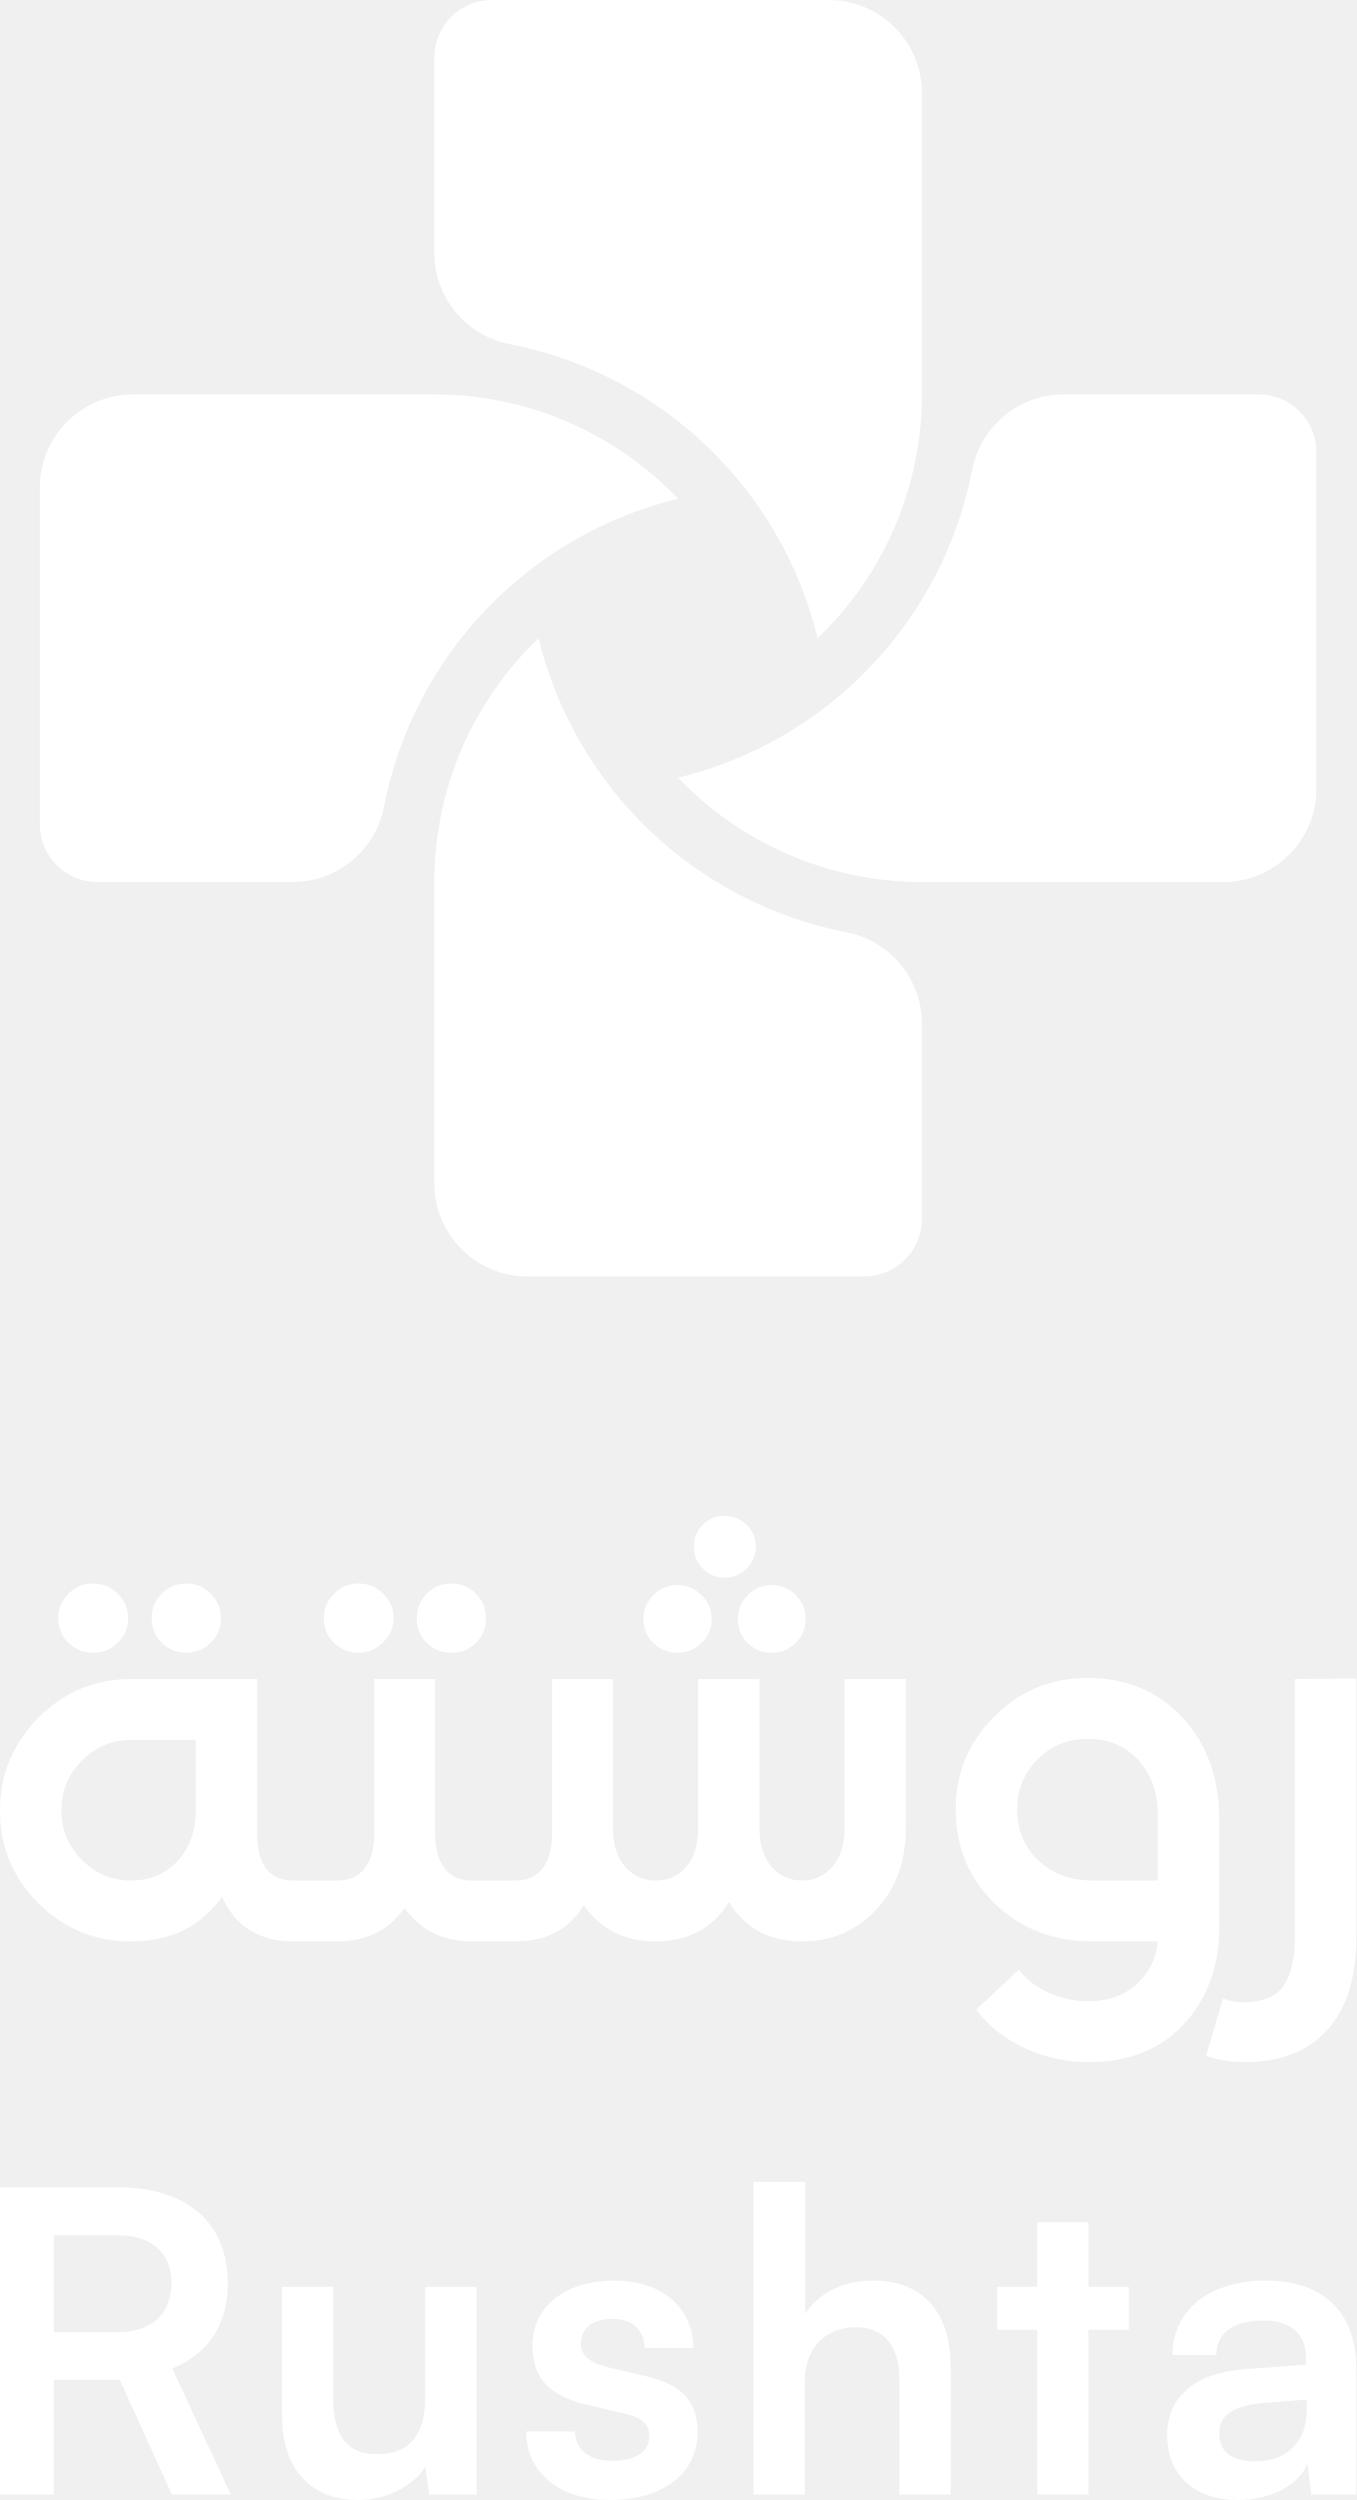
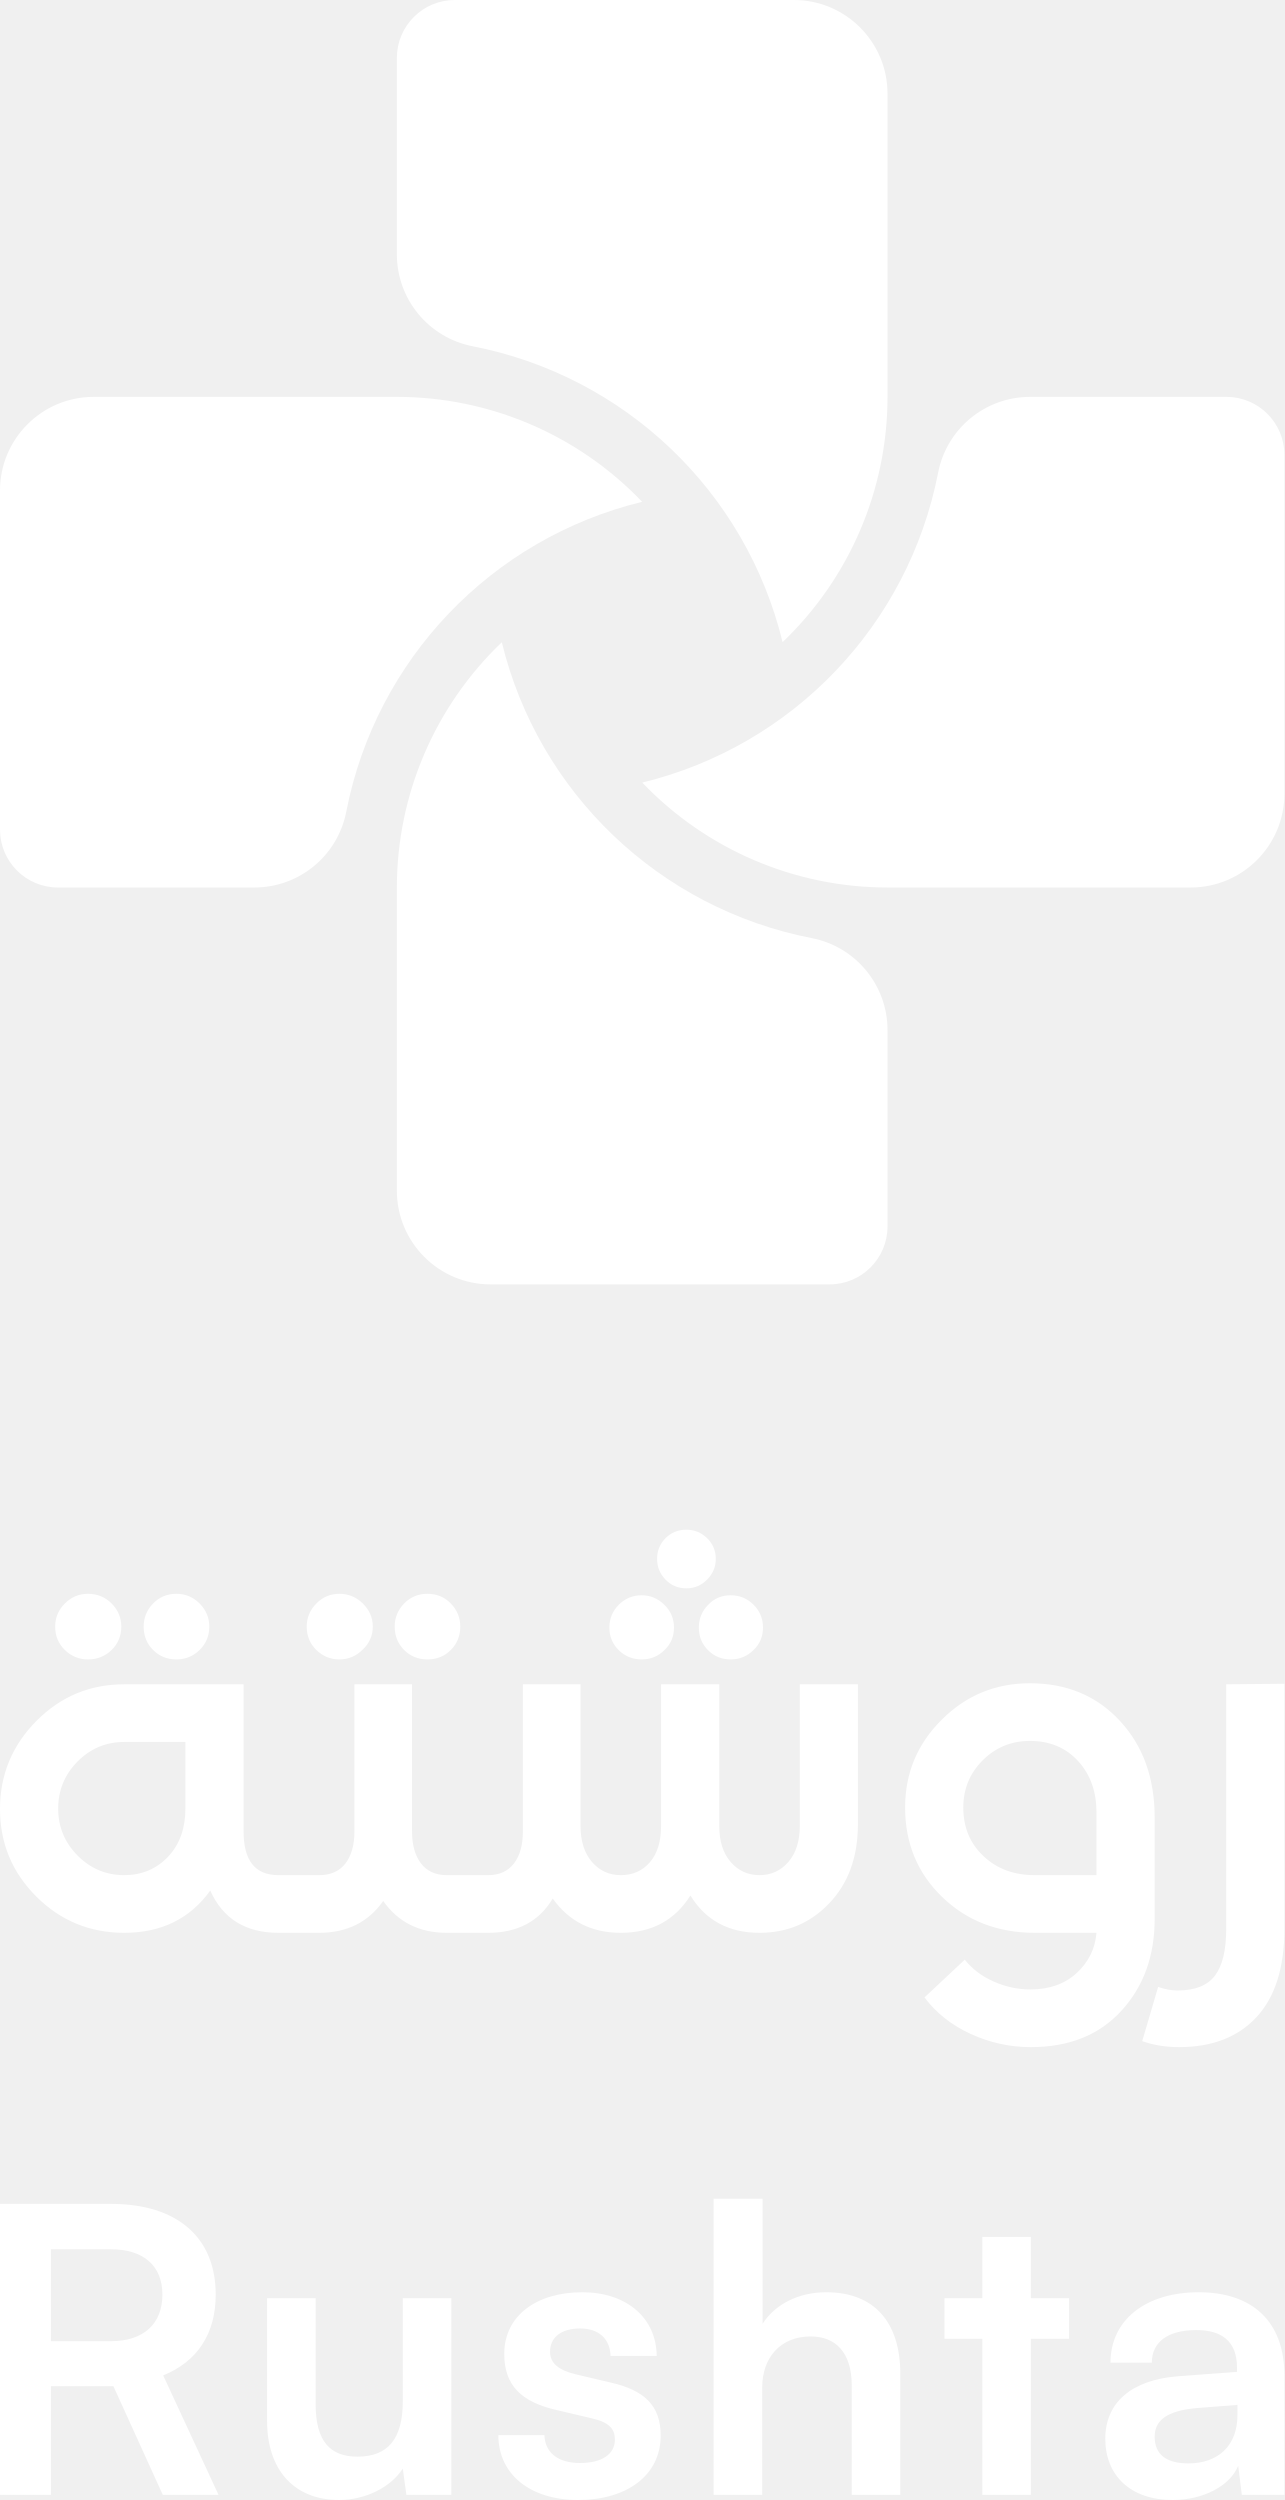
- <svg xmlns="http://www.w3.org/2000/svg" viewBox="0 0 212.5 391.71" width="212.5" height="391.71" role="img" aria-label="Rushta روشتة">
+ <svg xmlns="http://www.w3.org/2000/svg" viewBox="0 0 200 389.29" width="200" height="389.29" role="img" aria-label="Rushta روشتة">
  <g id="mark">
-     <path fill="#FFFFFF" d="M144.45 160.4L144.45 190.98C144.45 195.96 140.41 200 135.43 200L82.64 200C74.59 200 68.05 193.47 68.05 185.41L68.05 138.2C68.05 123.77 73.96 109.97 84.39 100.01C90.1 123.47 108.94 141.46 132.64 146.08C139.5 147.41 144.45 153.41 144.45 160.4Z" />
-     <path fill="#FFFFFF" d="M68.05 39.6L68.05 9.02C68.05 4.04 72.09 0 77.07 0L129.86 0C137.91 0 144.45 6.53 144.45 14.59L144.45 61.8C144.45 76.23 138.54 90.03 128.11 99.99C122.4 76.53 103.56 58.54 79.86 53.92C73 52.59 68.05 46.59 68.05 39.6Z" />
-     <path fill="#FFFFFF" d="M45.85 138.2L15.27 138.2C10.29 138.2 6.25 134.16 6.25 129.18L6.25 76.39C6.25 68.34 12.78 61.8 20.84 61.8L68.05 61.8C82.48 61.8 96.28 67.71 106.24 78.14C82.78 83.85 64.79 102.69 60.17 126.39C58.84 133.25 52.84 138.2 45.85 138.2Z" />
-     <path fill="#FFFFFF" d="M166.65 61.8L197.23 61.8C202.21 61.8 206.25 65.84 206.25 70.82L206.25 123.61C206.25 131.66 199.72 138.2 191.66 138.2L144.45 138.2C130.02 138.2 116.22 132.29 106.26 121.86C129.72 116.15 147.71 97.31 152.33 73.61C153.66 66.75 159.66 61.8 166.65 61.8Z" />
+     <path fill="#FFFFFF" d="M138.2 160.4L138.2 190.98C138.2 195.96 134.16 200 129.18 200L76.39 200C68.34 200 61.8 193.47 61.8 185.41L61.8 138.2C61.8 123.77 67.71 109.97 78.14 100.01C83.85 123.47 102.69 141.46 126.39 146.08C133.25 147.41 138.2 153.41 138.2 160.4Z" />
+     <path fill="#FFFFFF" d="M61.8 39.6L61.8 9.02C61.8 4.04 65.84 0 70.82 0L123.61 0C131.66 0 138.2 6.53 138.2 14.59L138.2 61.8C138.2 76.23 132.29 90.03 121.86 99.99C116.15 76.53 97.31 58.54 73.61 53.92C66.75 52.59 61.8 46.59 61.8 39.6Z" />
+     <path fill="#FFFFFF" d="M39.6 138.2L9.02 138.2C4.04 138.2 0 134.16 0 129.18L0 76.39C0 68.34 6.53 61.8 14.59 61.8L61.8 61.8C76.23 61.8 90.03 67.71 99.99 78.14C76.53 83.85 58.54 102.69 53.92 126.39C52.59 133.25 46.59 138.2 39.6 138.2Z" />
+     <path fill="#FFFFFF" d="M160.4 61.8L190.98 61.8C195.96 61.8 200 65.84 200 70.82L200 123.61C200 131.66 193.47 138.2 185.41 138.2L138.2 138.2C123.77 138.2 109.97 132.29 100.01 121.86C123.47 116.15 141.46 97.31 146.08 73.61C147.41 66.75 153.41 61.8 160.4 61.8Z" />
  </g>
  <g id="arabic" aria-label="روشتة">
-     <path id="arabic-letters" fill="#FFFFFF" d="M6.09 269.08C10.09 265.08 14.91 263.08 20.56 263.08L40.3 263.08L40.3 287.42C40.3 292.24 42.21 294.65 46.05 294.65L48.52 294.65L48.52 304.19L46.05 304.19C40.62 304.19 36.87 301.86 34.79 297.2C31.44 301.86 26.7 304.19 20.56 304.19C14.86 304.19 10.01 302.19 6 298.19C2 294.19 0 289.36 0 283.72C0 278.02 2.03 273.14 6.09 269.08ZM9.62 283.63C9.62 286.65 10.69 289.24 12.83 291.41C14.97 293.57 17.54 294.65 20.56 294.65C23.46 294.65 25.88 293.64 27.8 291.61C29.71 289.58 30.67 286.92 30.67 283.63L30.67 272.62L20.56 272.62C17.54 272.62 14.97 273.7 12.83 275.86C10.69 278.03 9.62 280.62 9.62 283.63ZM46.88 294.65L52.8 294.65C54.71 294.65 56.17 294.01 57.15 292.72C58.14 291.43 58.63 289.67 58.63 287.42L58.63 263.08L68.17 263.08L68.17 287.42C68.17 289.67 68.67 291.43 69.65 292.72C70.64 294.01 72.07 294.65 73.93 294.65L79.93 294.65L79.93 304.19L73.93 304.19C69.38 304.19 65.87 302.44 63.4 298.93C60.94 302.44 57.4 304.19 52.8 304.19L46.88 304.19ZM80.76 294.65C82.62 294.65 84.05 294.01 85.03 292.72C86.02 291.43 86.51 289.67 86.51 287.42L86.51 263.08L96.05 263.08L96.05 286.51C96.05 289.04 96.68 291.02 97.94 292.48C99.21 293.93 100.79 294.65 102.71 294.65C104.69 294.65 106.29 293.94 107.52 292.52C108.76 291.09 109.38 289.09 109.38 286.51L109.38 263.08L119 263.08L119 286.51C119 289.04 119.63 291.02 120.89 292.48C122.15 293.93 123.74 294.65 125.66 294.65C127.58 294.65 129.17 293.93 130.43 292.48C131.69 291.02 132.32 289.04 132.32 286.51L132.32 263.08L141.94 263.08L141.94 286.51C141.89 291.78 140.31 296.04 137.21 299.3C134.11 302.56 130.26 304.19 125.66 304.19C120.56 304.19 116.75 302.14 114.23 298.03C111.65 302.14 107.81 304.19 102.71 304.19C97.89 304.19 94.13 302.3 91.45 298.52C89.2 302.3 85.64 304.19 80.76 304.19L78.29 304.19L78.29 294.65ZM155.84 268.91C159.84 264.91 164.69 262.91 170.39 262.91C176.48 262.91 181.44 264.98 185.28 269.12C189.12 273.26 191.04 278.59 191.04 285.12L191.04 301.89C191.04 308.03 189.2 313.1 185.53 317.11C181.85 321.11 176.86 323.11 170.56 323.11C167.11 323.11 163.79 322.38 160.61 320.93C157.43 319.48 154.88 317.46 152.96 314.88L159.62 308.63C160.83 310.17 162.42 311.38 164.39 312.25C166.37 313.13 168.39 313.57 170.48 313.57C173.6 313.57 176.15 312.66 178.12 310.86C180.1 309.05 181.2 306.83 181.41 304.19L171.22 304.19C165.08 304.19 159.96 302.22 155.88 298.27C151.8 294.33 149.75 289.39 149.75 283.47C149.75 277.77 151.78 272.92 155.84 268.91ZM162.75 291.53C164.94 293.61 167.76 294.65 171.22 294.65L181.41 294.65L181.41 284.29C181.41 280.84 180.4 278 178.37 275.78C176.34 273.56 173.68 272.45 170.39 272.45C167.32 272.45 164.72 273.52 162.58 275.66C160.44 277.8 159.38 280.4 159.38 283.47C159.38 286.76 160.5 289.45 162.75 291.53ZM191.61 313.16C192.76 313.54 193.83 313.73 194.82 313.73C197.72 313.73 199.79 312.91 201.03 311.27C202.26 309.62 202.88 307.04 202.88 303.54L202.88 263.08L212.5 262.99L212.5 303.54C212.5 309.95 210.96 314.82 207.89 318.13C204.82 321.45 200.55 323.11 195.07 323.11C192.87 323.11 190.84 322.78 188.98 322.12Z" />
-     <path id="arabic-dots" fill="#FFFFFF" d="M9.13 253.54C9.13 252.06 9.66 250.78 10.73 249.71C11.8 248.64 13.08 248.11 14.56 248.11C16.09 248.11 17.39 248.64 18.46 249.71C19.53 250.78 20.07 252.06 20.07 253.54C20.07 255.07 19.53 256.36 18.46 257.4C17.39 258.44 16.09 258.96 14.56 258.96C13.08 258.96 11.8 258.44 10.73 257.4C9.66 256.36 9.13 255.07 9.13 253.54ZM23.77 253.54C23.77 252.06 24.29 250.78 25.33 249.71C26.37 248.64 27.66 248.11 29.19 248.11C30.67 248.11 31.95 248.64 33.02 249.71C34.09 250.78 34.62 252.06 34.62 253.54C34.62 255.07 34.09 256.36 33.02 257.4C31.95 258.44 30.67 258.96 29.19 258.96C27.66 258.96 26.37 258.44 25.33 257.4C24.29 256.36 23.77 255.07 23.77 253.54ZM65.3 253.54C65.3 252.06 65.82 250.78 66.86 249.71C67.9 248.64 69.19 248.11 70.72 248.11C72.26 248.11 73.55 248.64 74.59 249.71C75.63 250.78 76.15 252.06 76.15 253.54C76.15 255.07 75.63 256.36 74.59 257.4C73.55 258.44 72.26 258.96 70.72 258.96C69.19 258.96 67.9 258.44 66.86 257.4C65.82 256.36 65.3 255.07 65.3 253.54ZM52.38 249.67C53.43 248.63 54.69 248.11 56.17 248.11C57.65 248.11 58.94 248.64 60.03 249.71C61.13 250.78 61.68 252.06 61.68 253.54C61.68 255.02 61.13 256.28 60.03 257.32C58.94 258.42 57.65 258.96 56.17 258.96C54.69 258.96 53.41 258.44 52.34 257.4C51.27 256.36 50.74 255.07 50.74 253.54C50.74 252.06 51.29 250.77 52.38 249.67ZM102.38 249.92C103.43 248.88 104.69 248.36 106.17 248.36C107.59 248.36 108.84 248.88 109.91 249.92C110.98 250.96 111.51 252.22 111.51 253.7C111.51 255.18 110.99 256.41 109.95 257.4C108.91 258.44 107.65 258.96 106.17 258.96C104.69 258.96 103.43 258.46 102.38 257.44C101.34 256.43 100.82 255.18 100.82 253.7C100.82 252.22 101.34 250.96 102.38 249.92ZM117.19 249.92C118.17 248.88 119.41 248.36 120.89 248.36C122.37 248.36 123.63 248.88 124.67 249.92C125.71 250.96 126.23 252.22 126.23 253.7C126.23 255.18 125.71 256.41 124.67 257.4C123.63 258.44 122.37 258.96 120.89 258.96C119.41 258.96 118.16 258.46 117.15 257.44C116.13 256.43 115.62 255.18 115.62 253.7C115.62 252.22 116.15 250.96 117.19 249.92ZM110.12 238.9C111.05 237.97 112.2 237.5 113.57 237.5C114.88 237.5 116.02 237.97 116.98 238.9C117.94 239.83 118.42 240.98 118.42 242.35C118.42 243.67 117.94 244.81 116.98 245.76C116.02 246.72 114.88 247.2 113.57 247.2C112.2 247.2 111.05 246.72 110.12 245.76C109.18 244.81 108.72 243.67 108.72 242.35C108.72 240.98 109.18 239.83 110.12 238.9Z" />
+     <path id="arabic-letters" fill="#FFFFFF" d="M5.73 267.92C9.49 264.15 14.04 262.27 19.35 262.27L37.93 262.27L37.93 285.18C37.93 289.72 39.73 291.99 43.34 291.99L45.67 291.99L45.67 300.97L43.34 300.97C38.24 300.97 34.7 298.77 32.74 294.39C29.59 298.77 25.13 300.97 19.35 300.97C13.98 300.97 9.42 299.08 5.65 295.32C1.88 291.55 0 287.01 0 281.69C0 276.33 1.91 271.74 5.73 267.92ZM9.06 281.62C9.06 284.46 10.06 286.89 12.07 288.93C14.09 290.97 16.51 291.99 19.35 291.99C22.08 291.99 24.36 291.03 26.16 289.13C27.97 287.22 28.87 284.71 28.87 281.62L28.87 271.25L19.35 271.25C16.51 271.25 14.09 272.27 12.07 274.3C10.06 276.34 9.06 278.78 9.06 281.62ZM44.12 291.99L49.69 291.99C51.5 291.99 52.86 291.38 53.79 290.17C54.72 288.96 55.19 287.29 55.19 285.18L55.19 262.27L64.16 262.27L64.16 285.18C64.16 287.29 64.63 288.96 65.56 290.17C66.49 291.38 67.83 291.99 69.58 291.99L75.23 291.99L75.23 300.97L69.58 300.97C65.3 300.97 62 299.32 59.67 296.01C57.35 299.32 54.02 300.97 49.69 300.97L44.12 300.97ZM76.01 291.99C77.76 291.99 79.1 291.38 80.03 290.17C80.96 288.96 81.42 287.29 81.42 285.18L81.42 262.27L90.4 262.27L90.4 284.33C90.4 286.7 91 288.57 92.18 289.94C93.37 291.31 94.87 291.99 96.67 291.99C98.53 291.99 100.04 291.32 101.2 289.98C102.36 288.64 102.94 286.75 102.94 284.33L102.94 262.27L112 262.27L112 284.33C112 286.7 112.59 288.57 113.78 289.94C114.96 291.31 116.46 291.99 118.27 291.99C120.07 291.99 121.57 291.31 122.76 289.94C123.94 288.57 124.54 286.7 124.54 284.33L124.54 262.27L133.59 262.27L133.59 284.33C133.54 289.28 132.06 293.29 129.14 296.36C126.23 299.43 122.6 300.97 118.27 300.97C113.47 300.97 109.88 299.03 107.51 295.16C105.08 299.03 101.47 300.97 96.67 300.97C92.13 300.97 88.6 299.19 86.07 295.63C83.95 299.19 80.6 300.97 76.01 300.97L73.68 300.97L73.68 291.99ZM146.67 267.76C150.44 264 155.01 262.11 160.37 262.11C166.1 262.11 170.77 264.06 174.38 267.96C177.99 271.85 179.8 276.87 179.8 283.01L179.8 298.8C179.8 304.58 178.07 309.35 174.61 313.12C171.16 316.89 166.46 318.77 160.53 318.77C157.28 318.77 154.15 318.09 151.16 316.72C148.17 315.35 145.77 313.45 143.96 311.03L150.23 305.15C151.37 306.59 152.86 307.73 154.72 308.55C156.58 309.38 158.49 309.79 160.45 309.79C163.39 309.79 165.79 308.94 167.65 307.24C169.5 305.53 170.54 303.44 170.74 300.97L161.15 300.97C155.37 300.97 150.55 299.11 146.71 295.39C142.87 291.68 140.94 287.04 140.94 281.46C140.94 276.1 142.85 271.53 146.67 267.76ZM153.17 289.05C155.24 291.01 157.89 291.99 161.15 291.99L170.74 291.99L170.74 282.24C170.74 278.99 169.79 276.32 167.88 274.23C165.97 272.14 163.47 271.09 160.37 271.09C157.48 271.09 155.03 272.1 153.02 274.11C151.01 276.12 150 278.57 150 281.46C150 284.56 151.06 287.09 153.17 289.05ZM180.34 309.4C181.42 309.77 182.43 309.95 183.36 309.95C186.09 309.95 188.04 309.17 189.2 307.62C190.36 306.08 190.94 303.65 190.94 300.35L190.94 262.27L200 262.19L200 300.35C200 306.39 198.56 310.96 195.67 314.09C192.78 317.21 188.75 318.77 183.59 318.77C181.53 318.77 179.62 318.46 177.86 317.84Z" />
+     <path id="arabic-dots" fill="#FFFFFF" d="M8.59 253.29C8.59 251.9 9.09 250.7 10.1 249.69C11.11 248.68 12.31 248.18 13.7 248.18C15.14 248.18 16.37 248.68 17.38 249.69C18.38 250.7 18.89 251.9 18.89 253.29C18.89 254.73 18.38 255.95 17.38 256.93C16.37 257.91 15.14 258.4 13.7 258.4C12.31 258.4 11.11 257.91 10.1 256.93C9.09 255.95 8.59 254.73 8.59 253.29ZM22.37 253.29C22.37 251.9 22.86 250.7 23.84 249.69C24.82 248.68 26.03 248.18 27.48 248.18C28.87 248.18 30.07 248.68 31.08 249.69C32.08 250.7 32.59 251.9 32.59 253.29C32.59 254.73 32.08 255.95 31.08 256.93C30.07 257.91 28.87 258.4 27.48 258.4C26.03 258.4 24.82 257.91 23.84 256.93C22.86 255.95 22.37 254.73 22.37 253.29ZM61.46 253.29C61.46 251.9 61.95 250.7 62.93 249.69C63.91 248.68 65.12 248.18 66.56 248.18C68.01 248.18 69.22 248.68 70.2 249.69C71.18 250.7 71.67 251.9 71.67 253.29C71.67 254.73 71.18 255.95 70.2 256.93C69.22 257.91 68.01 258.4 66.56 258.4C65.12 258.4 63.91 257.91 62.93 256.93C61.95 255.95 61.46 254.73 61.46 253.29ZM49.3 249.65C50.28 248.67 51.47 248.18 52.86 248.18C54.26 248.18 55.47 248.68 56.5 249.69C57.53 250.7 58.05 251.9 58.05 253.29C58.05 254.68 57.53 255.87 56.5 256.85C55.47 257.88 54.26 258.4 52.86 258.4C51.47 258.4 50.27 257.91 49.26 256.93C48.26 255.95 47.76 254.73 47.76 253.29C47.76 251.9 48.27 250.68 49.3 249.65ZM96.36 249.88C97.34 248.9 98.53 248.41 99.92 248.41C101.26 248.41 102.44 248.9 103.44 249.88C104.45 250.86 104.95 252.05 104.95 253.44C104.95 254.84 104.46 256 103.48 256.93C102.5 257.91 101.32 258.4 99.92 258.4C98.53 258.4 97.34 257.92 96.36 256.97C95.38 256.01 94.89 254.84 94.89 253.44C94.89 252.05 95.38 250.86 96.36 249.88ZM110.29 249.88C111.22 248.9 112.38 248.41 113.78 248.41C115.17 248.41 116.36 248.9 117.34 249.88C118.32 250.86 118.81 252.05 118.81 253.44C118.81 254.84 118.32 256 117.34 256.93C116.36 257.91 115.17 258.4 113.78 258.4C112.38 258.4 111.21 257.92 110.26 256.97C109.3 256.01 108.82 254.84 108.82 253.44C108.82 252.05 109.31 250.86 110.29 249.88ZM103.64 239.51C104.51 238.64 105.6 238.2 106.89 238.2C108.13 238.2 109.2 238.64 110.1 239.51C111 240.39 111.46 241.47 111.46 242.76C111.46 244 111 245.07 110.1 245.98C109.2 246.88 108.13 247.33 106.89 247.33C105.6 247.33 104.51 246.88 103.64 245.98C102.76 245.07 102.32 244 102.32 242.76C102.32 241.47 102.76 240.39 103.64 239.51Z" />
  </g>
-   <path id="english" aria-label="Rushta" fill="#FFFFFF" d="M8.43 390.85L8.43 372.87L18.77 372.87L26.93 390.85L36.15 390.85L27 371.1C32.66 368.79 35.69 364.18 35.69 357.73C35.69 348.25 29.3 342.71 18.37 342.71L0 342.71L0 390.85ZM8.43 350.22L18.37 350.22C23.71 350.22 26.87 352.92 26.87 357.73C26.87 362.6 23.71 365.43 18.37 365.43L8.43 365.43ZM66.64 358.32L66.64 375.38C66.64 381.57 64.2 384.53 59.13 384.53C54.66 384.53 52.22 382.03 52.22 375.84L52.22 358.32L44.19 358.32L44.19 378.67C44.19 386.64 48.6 391.71 56.1 391.71C60.45 391.71 64.67 389.6 66.64 386.51L67.23 390.85L74.67 390.85L74.67 358.32ZM82.44 380.97C82.44 387.36 87.58 391.71 95.68 391.71C103.71 391.71 109.31 387.62 109.31 381.04C109.31 376.04 106.55 373.53 101.08 372.28L95.22 370.9C92.45 370.24 91.01 369.05 91.01 367.21C91.01 364.77 92.85 363.33 96.01 363.33C99.11 363.33 100.95 365.1 101.01 367.87L108.65 367.87C108.59 361.55 103.65 357.33 96.34 357.33C88.83 357.33 83.43 361.15 83.43 367.54C83.43 372.74 86.26 375.51 92.13 376.83L97.99 378.21C100.88 378.87 101.74 380.05 101.74 381.7C101.74 384.07 99.7 385.58 95.94 385.58C92.26 385.58 90.15 383.81 90.08 380.97ZM126.1 390.85L126.1 373.07C126.1 368.2 129.07 364.64 134.14 364.64C138.22 364.64 140.92 367.28 140.92 372.74L140.92 390.85L148.95 390.85L148.95 370.83C148.95 362.4 144.74 357.33 136.71 357.33C132.03 357.33 128.21 359.37 126.17 362.54L126.17 341.86L118.07 341.86L118.07 390.85ZM170.55 390.85L170.55 365.04L176.87 365.04L176.87 358.32L170.55 358.32L170.55 348.18L162.52 348.18L162.52 358.32L156.26 358.32L156.26 365.04L162.52 365.04L162.52 390.85ZM194 391.71C199.07 391.71 203.48 389.4 204.86 386.04L205.45 390.85L212.5 390.85L212.5 371.1C212.5 362.07 207.1 357.33 198.34 357.33C189.52 357.33 183.72 361.94 183.72 368.99L190.57 368.99C190.57 365.56 193.21 363.59 197.95 363.59C202.03 363.59 204.66 365.37 204.66 369.78L204.66 370.5L194.92 371.23C187.21 371.82 182.87 375.57 182.87 381.57C182.87 387.69 187.08 391.71 194 391.71ZM196.63 385.65C193.01 385.65 191.03 384.2 191.03 381.24C191.03 378.6 192.94 376.96 197.95 376.5L204.73 375.97L204.73 377.68C204.73 382.69 201.57 385.65 196.63 385.65Z" />
+   <path id="english" aria-label="Rushta" fill="#FFFFFF" d="M7.93 388.49L7.93 371.57L17.66 371.57L25.35 388.49L34.03 388.49L25.41 369.89C30.74 367.72 33.59 363.39 33.59 357.31C33.59 348.39 27.58 343.18 17.29 343.18L0 343.18L0 388.49ZM7.93 350.25L17.29 350.25C22.31 350.25 25.29 352.79 25.29 357.31C25.29 361.9 22.31 364.56 17.29 364.56L7.93 364.56ZM62.72 357.87L62.72 373.92C62.72 379.75 60.43 382.54 55.66 382.54C51.44 382.54 49.15 380.18 49.15 374.36L49.15 357.87L41.59 357.87L41.59 377.02C41.59 384.52 45.74 389.29 52.8 389.29C56.89 389.29 60.86 387.31 62.72 384.4L63.28 388.49L70.28 388.49L70.28 357.87ZM77.6 379.19C77.6 385.2 82.43 389.29 90.05 389.29C97.61 389.29 102.88 385.45 102.88 379.25C102.88 374.54 100.28 372.19 95.13 371.01L89.62 369.71C87.02 369.09 85.65 367.97 85.65 366.24C85.65 363.94 87.39 362.58 90.36 362.58C93.28 362.58 95.01 364.25 95.07 366.86L102.26 366.86C102.2 360.91 97.55 356.94 90.67 356.94C83.61 356.94 78.52 360.54 78.52 366.55C78.52 371.44 81.19 374.05 86.71 375.29L92.22 376.59C94.95 377.21 95.75 378.32 95.75 379.87C95.75 382.1 93.83 383.53 90.3 383.53C86.83 383.53 84.85 381.86 84.78 379.19ZM118.69 388.49L118.69 371.75C118.69 367.17 121.48 363.82 126.25 363.82C130.09 363.82 132.63 366.3 132.63 371.44L132.63 388.49L140.19 388.49L140.19 369.65C140.19 361.71 136.23 356.94 128.66 356.94C124.26 356.94 120.67 358.86 118.75 361.84L118.75 342.38L111.12 342.38L111.12 388.49ZM160.52 388.49L160.52 364.19L166.47 364.19L166.47 357.87L160.52 357.87L160.52 348.33L152.96 348.33L152.96 357.87L147.07 357.87L147.07 364.19L152.96 364.19L152.96 388.49ZM182.58 389.29C187.36 389.29 191.51 387.12 192.81 383.96L193.37 388.49L200 388.49L200 369.89C200 361.4 194.92 356.94 186.67 356.94C178.37 356.94 172.92 361.28 172.92 367.91L179.36 367.91C179.36 364.69 181.84 362.83 186.3 362.83C190.15 362.83 192.62 364.5 192.62 368.65L192.62 369.34L183.45 370.02C176.2 370.58 172.11 374.11 172.11 379.75C172.11 385.51 176.08 389.29 182.58 389.29ZM185.06 383.59C181.65 383.59 179.8 382.23 179.8 379.44C179.8 376.96 181.59 375.41 186.3 374.98L192.69 374.48L192.69 376.09C192.69 380.8 189.71 383.59 185.06 383.59Z" />
</svg>
